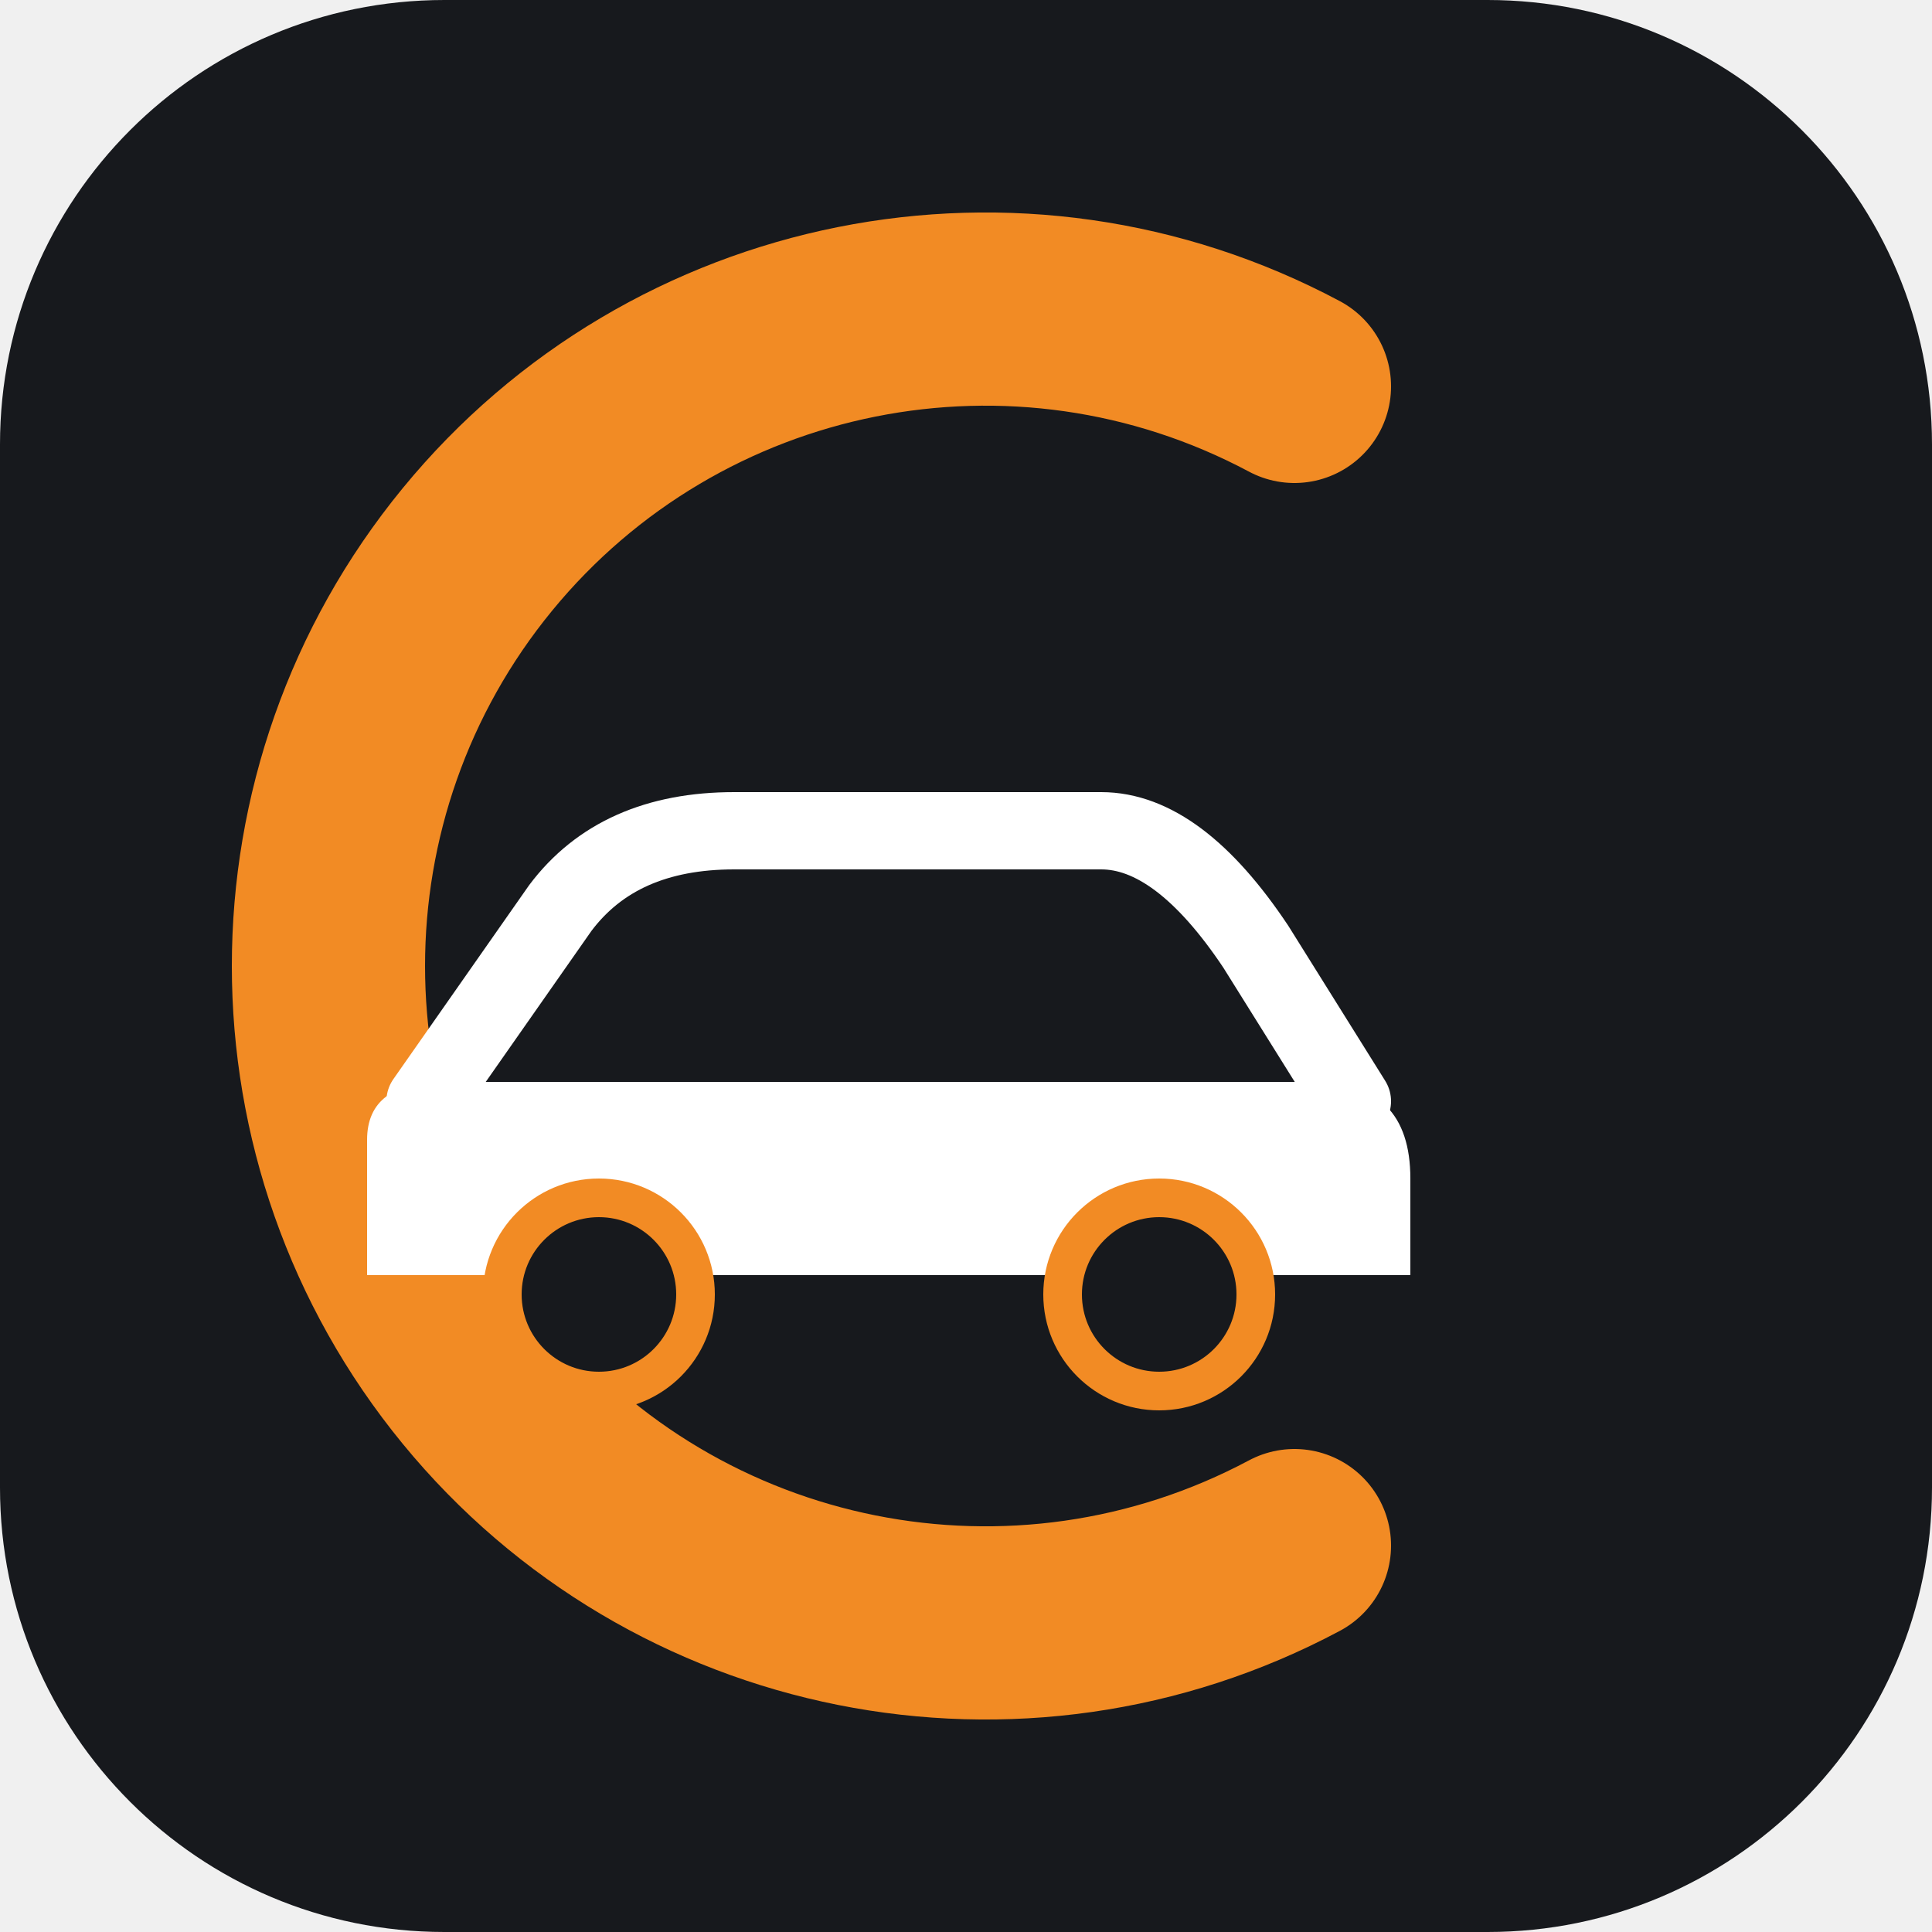
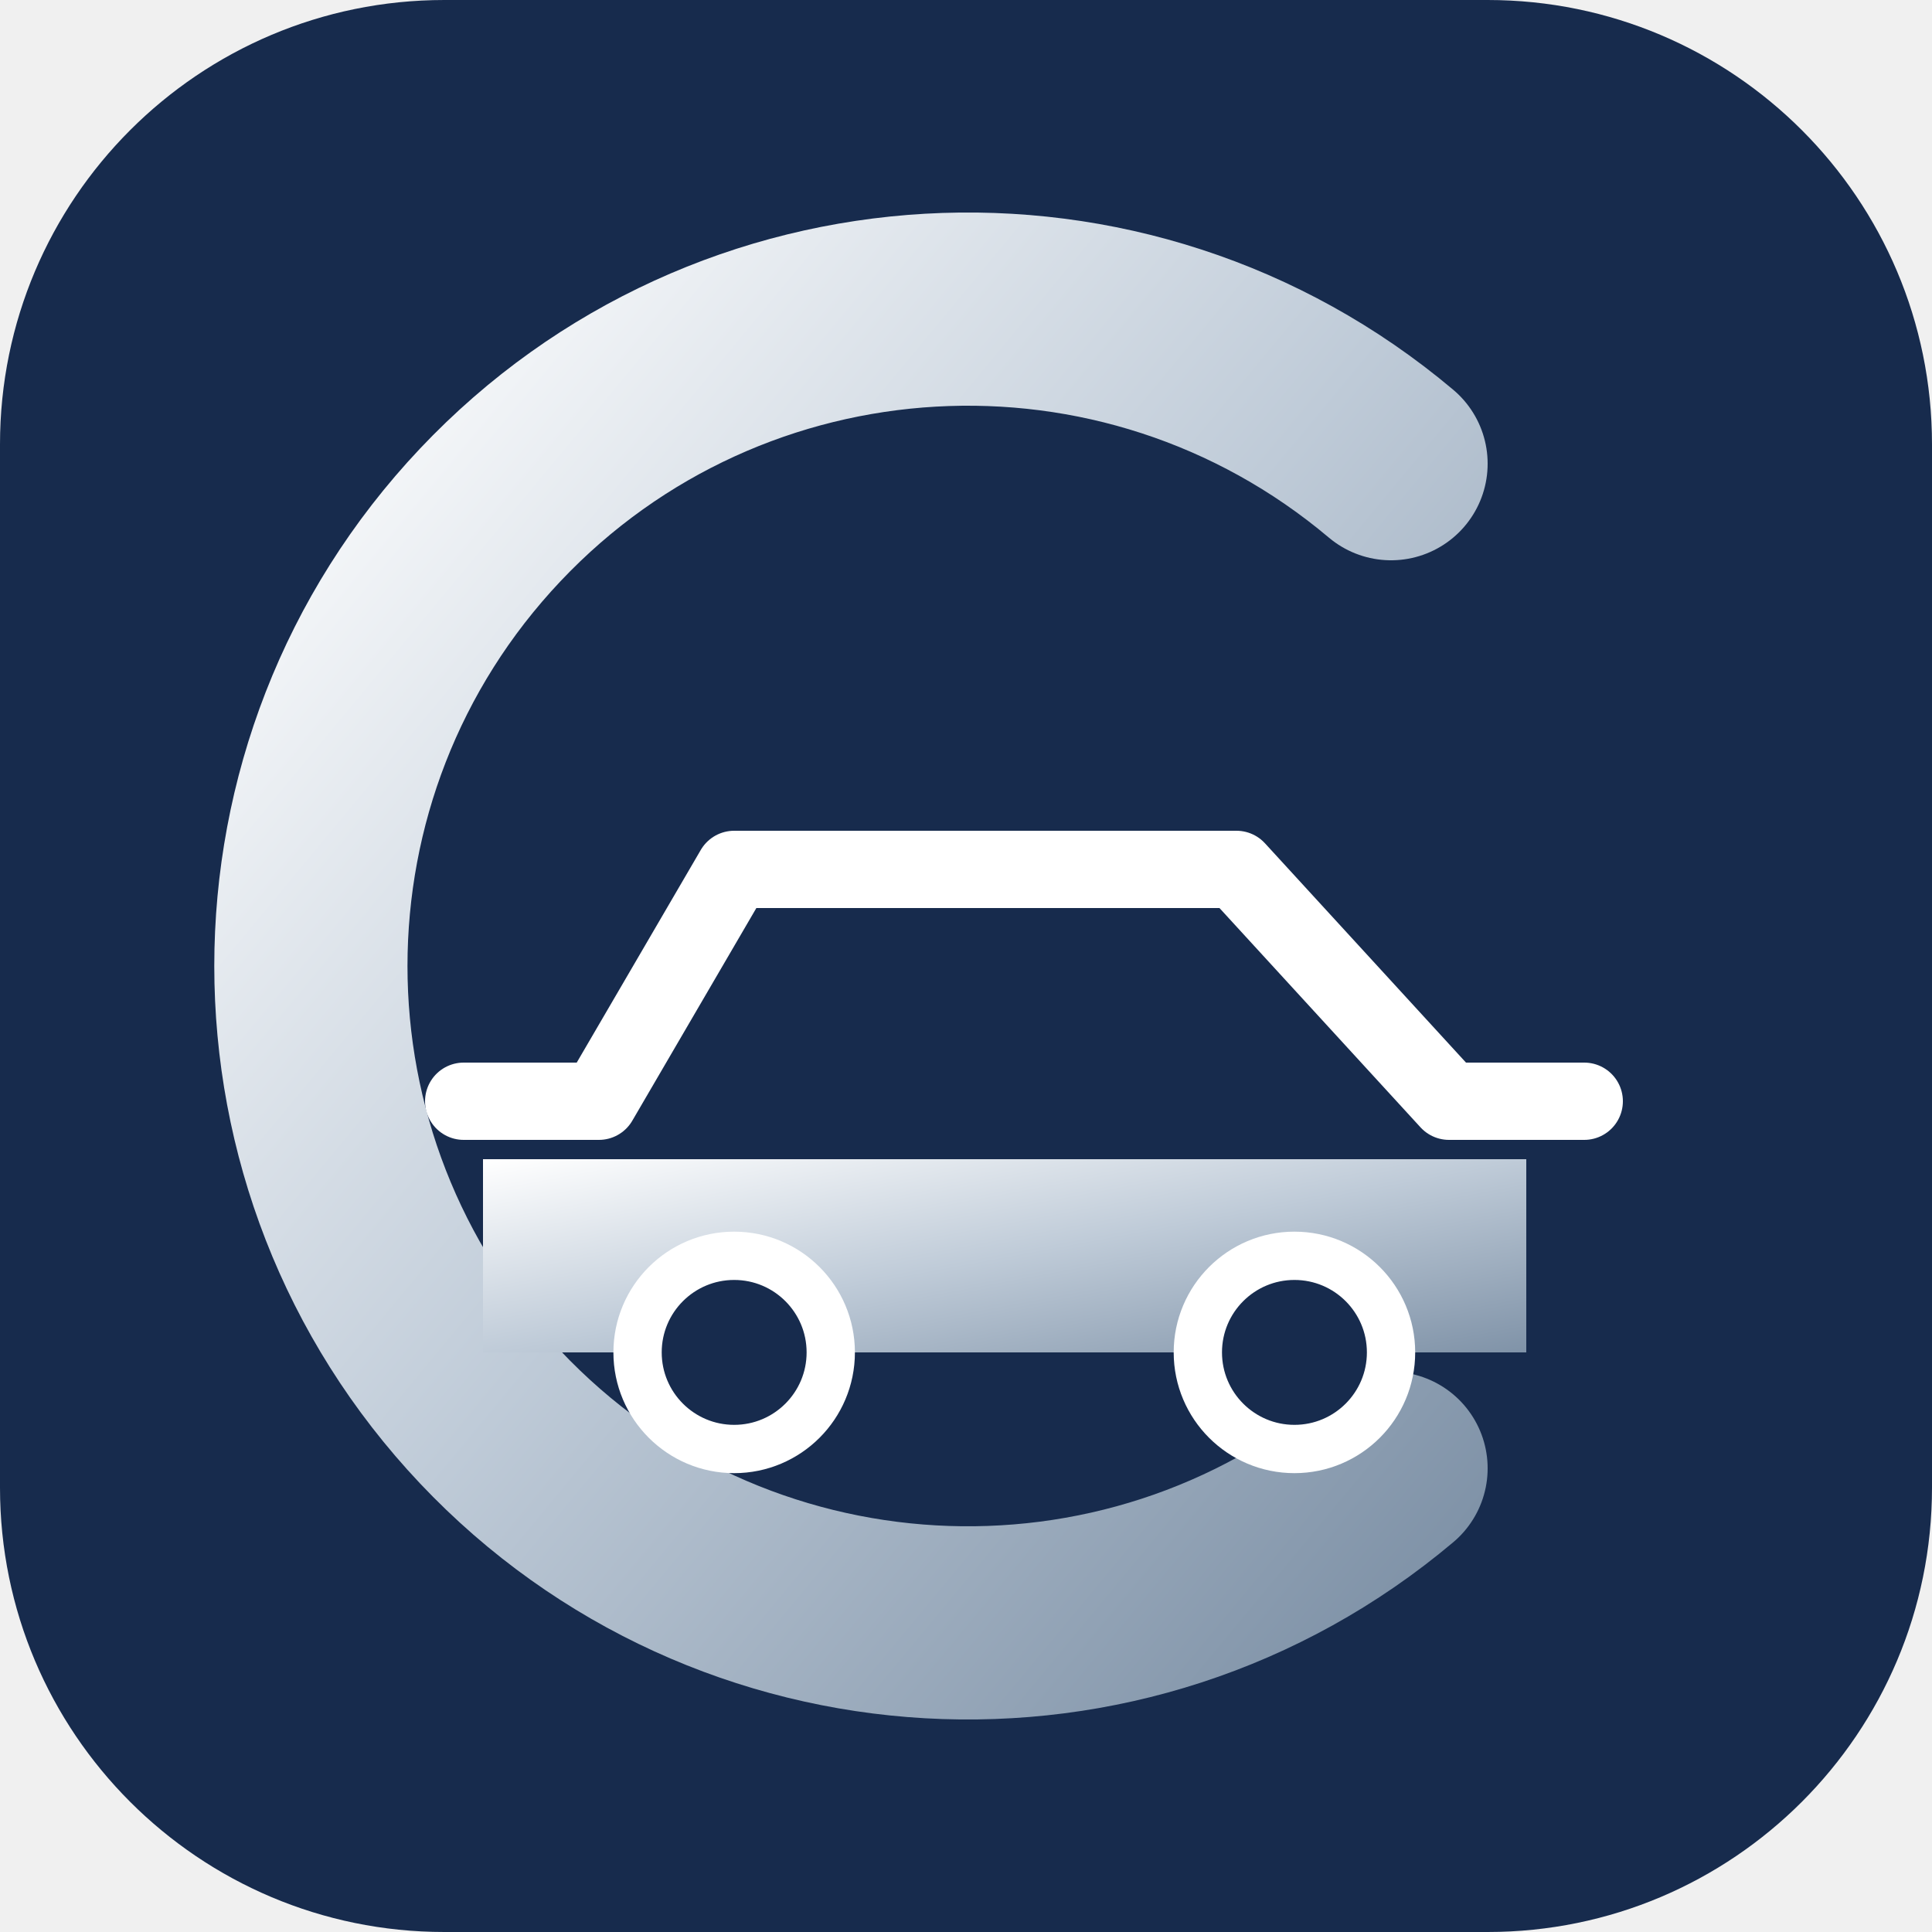
<svg xmlns="http://www.w3.org/2000/svg" viewBox="0 0 100 100">
-   <rect width="100" height="100" rx="23" fill="#17191D" />
-   <path d="M67 20 A34 34 0 1 0 67 80" fill="none" stroke="#F28B24" stroke-width="10" stroke-linecap="round" />
-   <path d="M22 57 L29 47 Q32 43 38 43 H57 Q61 43 65 49 L70 57" fill="none" stroke="#FFFFFF" stroke-width="4" stroke-linecap="round" stroke-linejoin="round" />
-   <path d="M19 59 Q19 56 23 56 H68 Q73 56 73 61 V66 H19 Z" fill="#FFFFFF" />
-   <circle cx="31" cy="67" r="5" fill="#17191D" stroke="#F28B24" stroke-width="2" />
-   <circle cx="60" cy="67" r="5" fill="#17191D" stroke="#F28B24" stroke-width="2" />
+   <defs>
+     <linearGradient id="silver" x1="0" y1="0" x2="1" y2="1">
+       <stop offset="0%" stop-color="#FFFFFF" />
+       <stop offset="50%" stop-color="#BFCBD8" />
+       <stop offset="100%" stop-color="#8093A8" />
+     </linearGradient>
+   </defs>
+   <rect width="100" height="100" rx="23" fill="#172B4D" />
+   <path d="M72 24 A34 34 0 1 0 72 76" fill="none" stroke="url(#silver)" stroke-width="10" stroke-linecap="round" />
+   <path d="M24 57 L31 57 L38 45 H64 L75 57 H82" fill="none" stroke="#FFFFFF" stroke-width="4" stroke-linecap="round" stroke-linejoin="round" />
+   <path d="M25 60 H79 V70 H25 Z" fill="url(#silver)" />
+   <circle cx="38" cy="70" r="5" fill="#172B4D" stroke="#FFFFFF" stroke-width="2.5" />
+   <circle cx="67" cy="70" r="5" fill="#172B4D" stroke="#FFFFFF" stroke-width="2.5" />
</svg>
